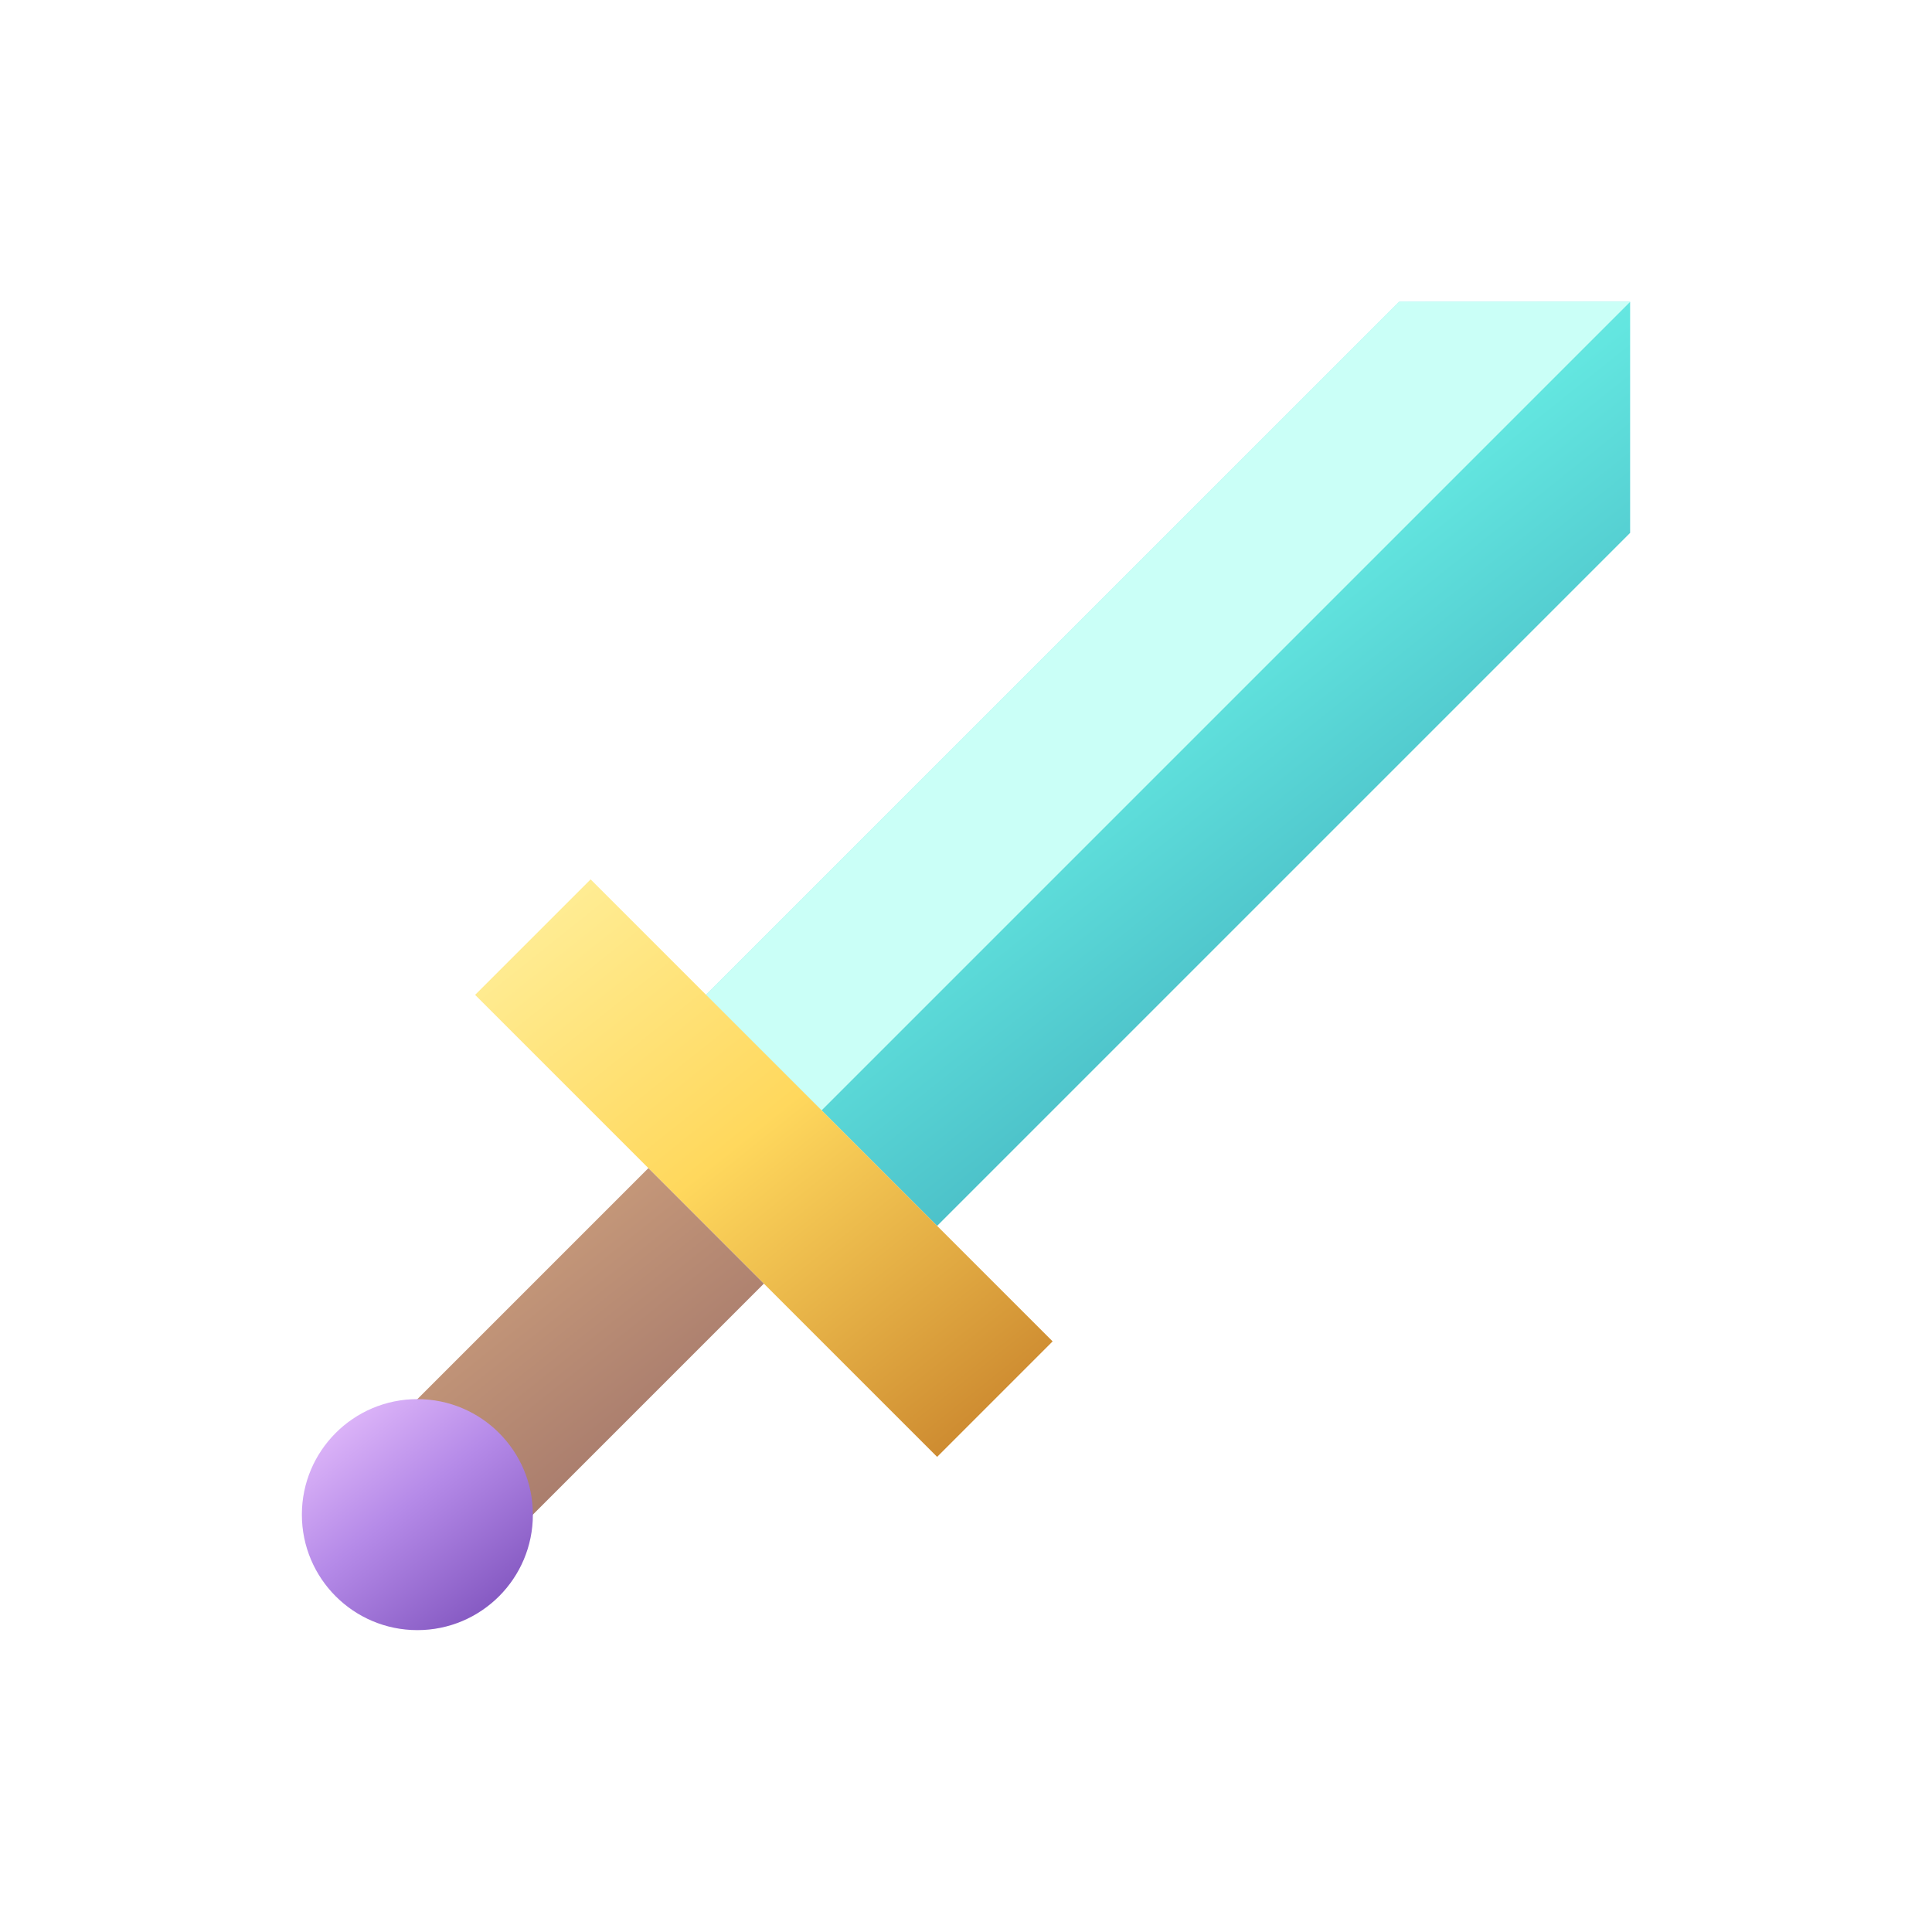
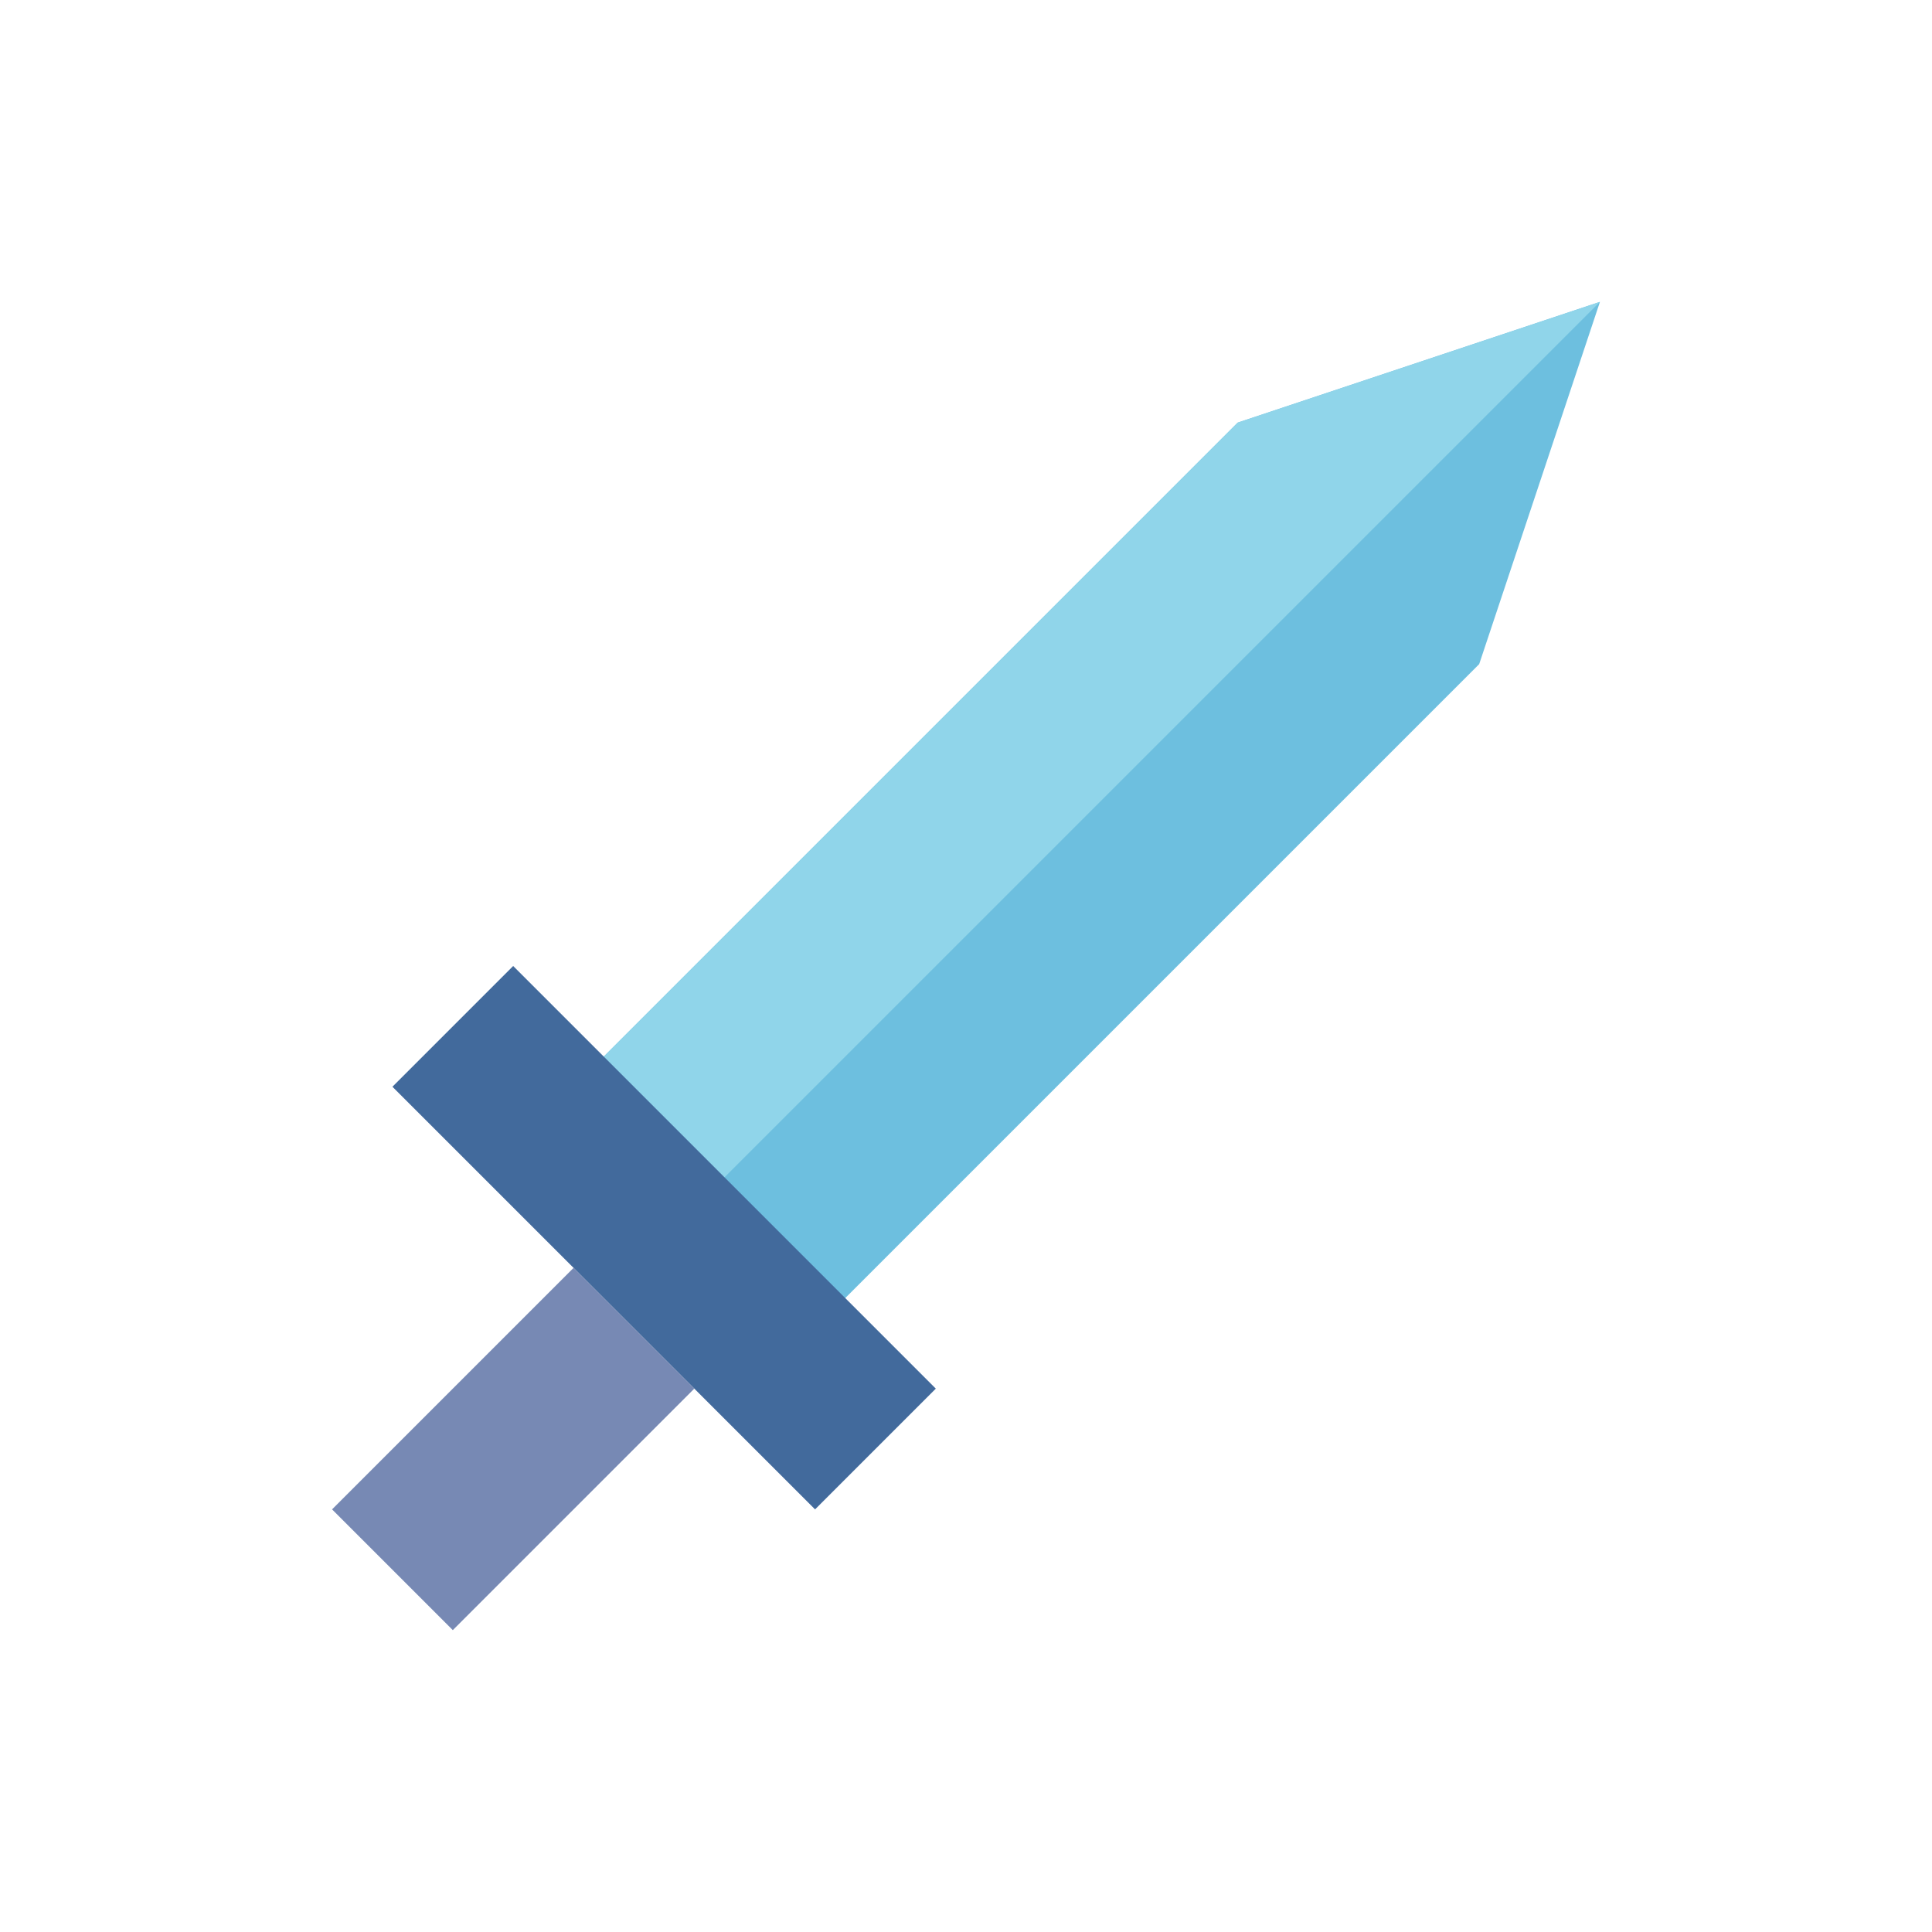
<svg xmlns="http://www.w3.org/2000/svg" viewBox="0 0 32 32">
-   <defs>
-     <linearGradient id="cyan" x2=".8" y2="1">
-       <stop stop-color="#c8ffff" />
-       <stop offset=".5" stop-color="#63e6e0" />
-       <stop offset="1" stop-color="#3398af" />
-     </linearGradient>
-     <linearGradient id="silver" x2=".8" y2="1">
-       <stop stop-color="#f0efff" />
-       <stop offset=".5" stop-color="#b9b6d7" />
-       <stop offset="1" stop-color="#77769c" />
-     </linearGradient>
-     <linearGradient id="gold" x2=".8" y2="1">
-       <stop stop-color="#fff1a0" />
-       <stop offset=".5" stop-color="#ffd85d" />
-       <stop offset="1" stop-color="#ce8c31" />
-     </linearGradient>
-     <linearGradient id="violet" x2=".8" y2="1">
-       <stop stop-color="#ecc5ff" />
-       <stop offset=".5" stop-color="#b58ae8" />
-       <stop offset="1" stop-color="#8054be" />
-     </linearGradient>
-     <linearGradient id="green" x2=".8" y2="1">
-       <stop stop-color="#bff79c" />
-       <stop offset=".5" stop-color="#6bd88f" />
-       <stop offset="1" stop-color="#369c7a" />
-     </linearGradient>
-     <linearGradient id="red" x2=".8" y2="1">
-       <stop stop-color="#ffb2ad" />
-       <stop offset=".5" stop-color="#fb677b" />
-       <stop offset="1" stop-color="#c54064" />
-     </linearGradient>
-     <linearGradient id="wood" x2=".8" y2="1">
-       <stop stop-color="#dcae83" />
-       <stop offset="1" stop-color="#986c66" />
-     </linearGradient>
-   </defs>
-   <g transform="translate(5 4.04348) scale(0.95652)">
-     <path d="m19 1 4 0 0 4-12 12-4-4Z" fill="url(#cyan)" />
-     <path d="M19 1h4L9 15l-2-2Z" fill="#cafff7" />
-     <path d="m5 11 8 8-2 2-8-8Z" fill="url(#gold)" />
-     <path d="m6 16 2 2-5 5-2-2Z" fill="url(#wood)" />
-     <circle cx="2" cy="22" r="2" fill="url(#violet)" />
+   <g transform="translate(3.5 4) scale(1)">
+     <path d="m17 3 6-2-2 6-11 11-4-4Z" fill="#6dbfdf" />
+     <path d="m17 3 6-2L8 16l-2-2Z" fill="#90d5ea" />
+     <path d="m5 12 7 7-2 2-7-7Z" fill="#426a9c" />
+     <path d="m6 17 2 2-4 4-2-2Z" fill="#7789b4" />
  </g>
</svg>
